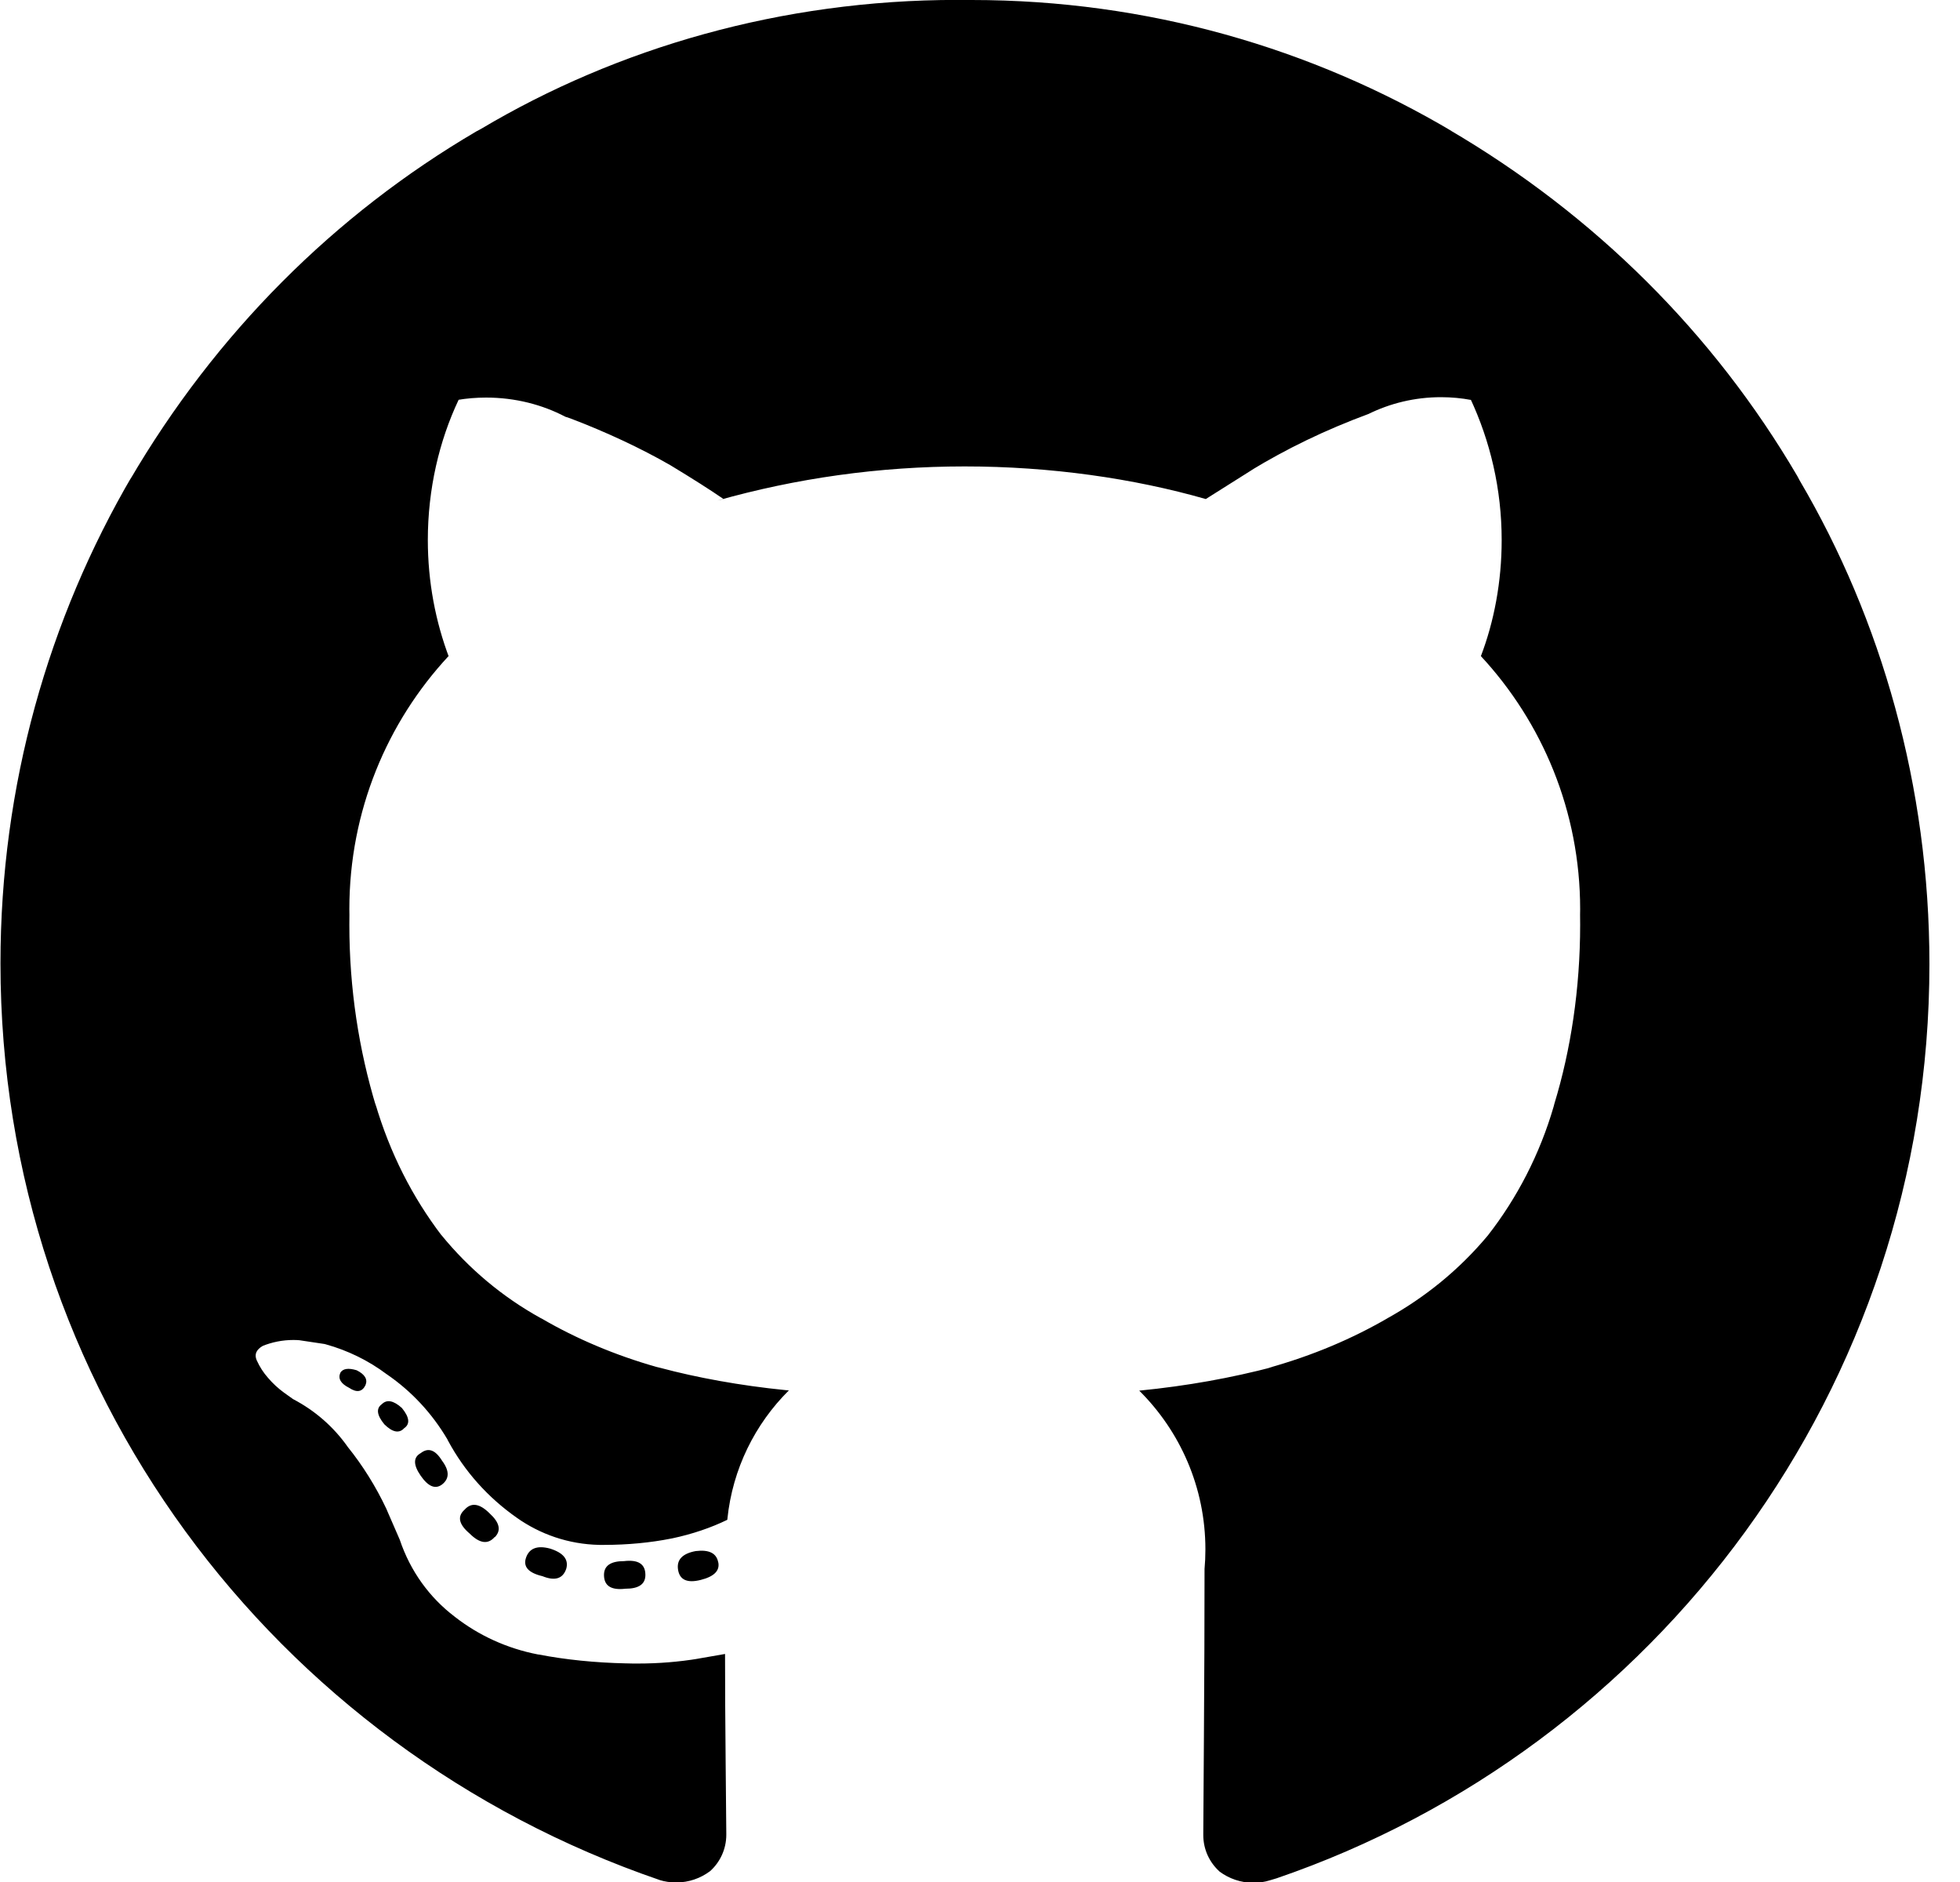
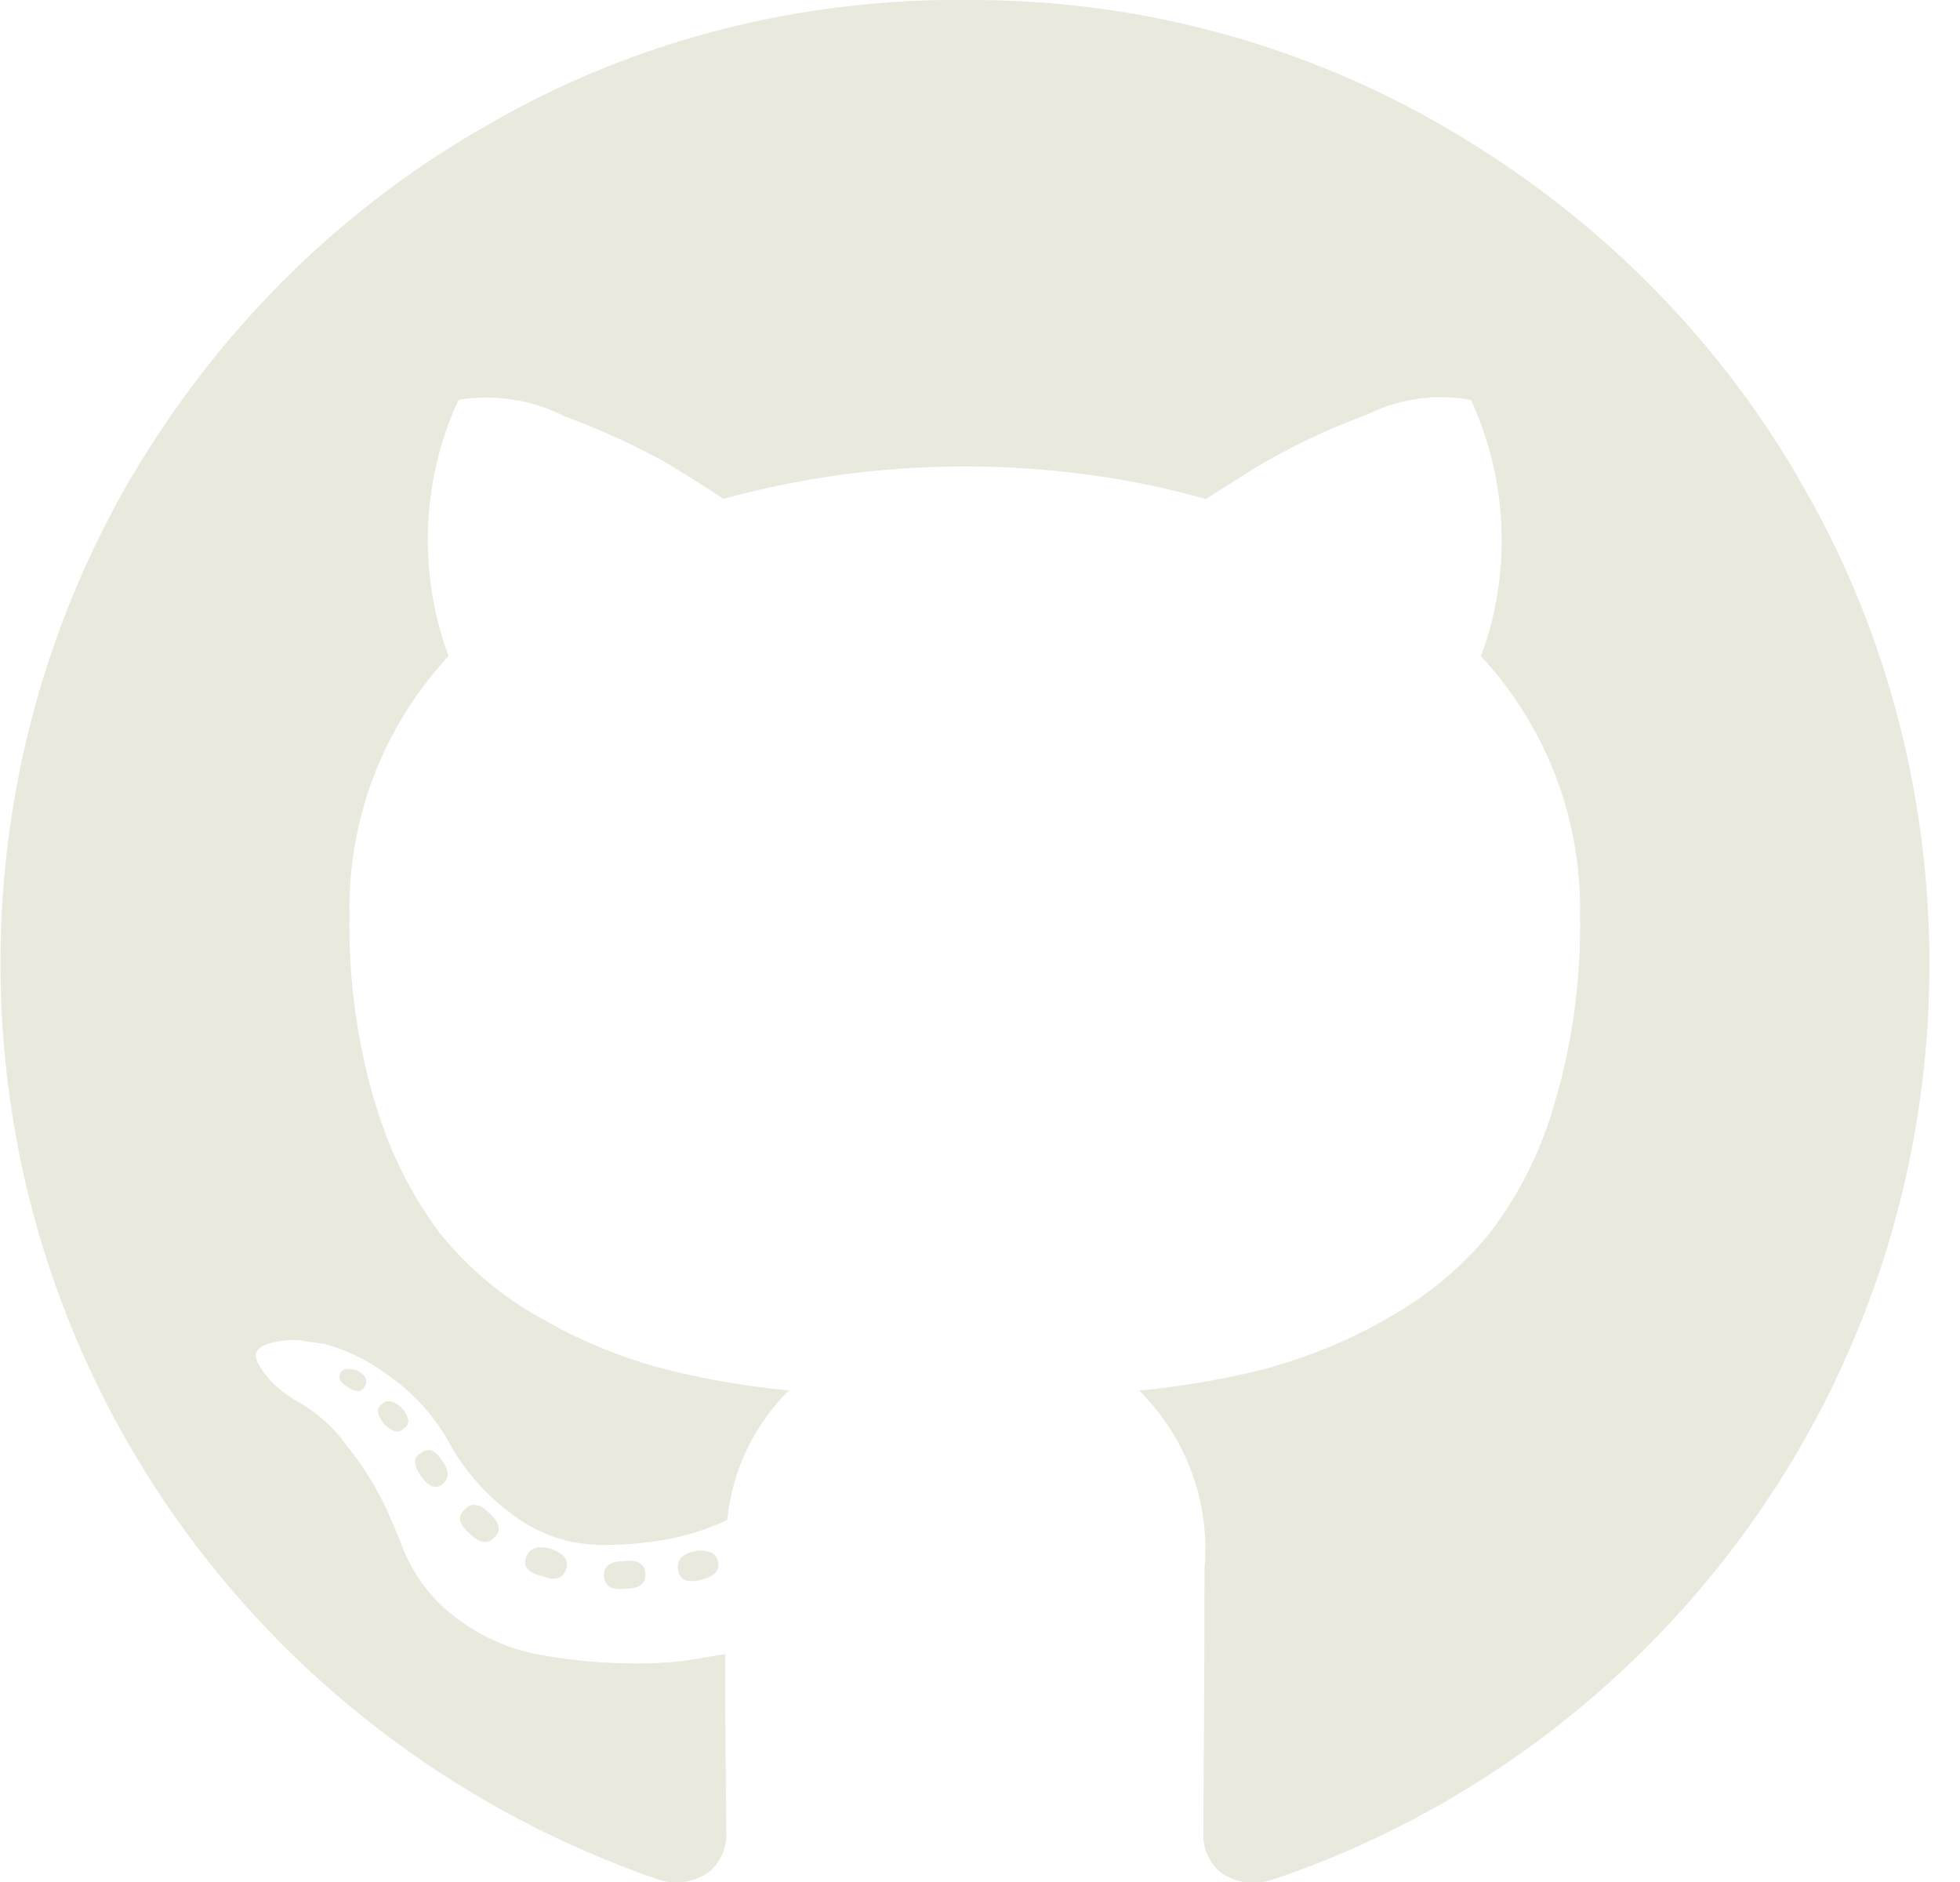
<svg xmlns="http://www.w3.org/2000/svg" viewBox="0 0 25 24" width="25px" height="24px">
-   <path d="m12.301 0h.093c2.242 0 4.34.613 6.137 1.68l-.055-.031c1.871 1.094 3.386 2.609 4.449 4.422l.031.058c1.04 1.769 1.654 3.896 1.654 6.166 0 5.406-3.483 10-8.327 11.658l-.087.026c-.063.02-.135.031-.209.031-.162 0-.312-.054-.433-.144l.002.001c-.128-.115-.208-.281-.208-.466 0-.005 0-.01 0-.014v.001q0-.048.008-1.226t.008-2.154c.007-.075.011-.161.011-.249 0-.792-.323-1.508-.844-2.025.618-.061 1.176-.163 1.718-.305l-.076.017c.573-.16 1.073-.373 1.537-.642l-.031.017c.508-.28.938-.636 1.292-1.058l.006-.007c.372-.476.663-1.036.84-1.645l.009-.035c.209-.683.329-1.468.329-2.281 0-.045 0-.091-.001-.136v.007c0-.022.001-.047.001-.072 0-1.248-.482-2.383-1.269-3.23l.003.003c.168-.44.265-.948.265-1.479 0-.649-.145-1.263-.404-1.814l.011.026c-.115-.022-.246-.035-.381-.035-.334 0-.649.078-.929.216l.012-.005c-.568.21-1.054.448-1.512.726l.038-.022-.609.384c-.922-.264-1.981-.416-3.075-.416s-2.153.152-3.157.436l.081-.02q-.256-.176-.681-.433c-.373-.214-.814-.421-1.272-.595l-.066-.022c-.293-.154-.64-.244-1.009-.244-.124 0-.246.01-.364.03l.013-.002c-.248.524-.393 1.139-.393 1.788 0 .531.097 1.04.275 1.509l-.01-.029c-.785.844-1.266 1.979-1.266 3.227 0 .025 0 .051.001.076v-.004c-.001.039-.001.084-.001.13 0 .809.12 1.591.344 2.327l-.015-.057c.189.643.476 1.202.85 1.693l-.009-.013c.354.435.782.793 1.267 1.062l.022.011c.432.252.933.465 1.46.614l.046.011c.466.125 1.024.227 1.595.284l.046.004c-.431.428-.718 1-.784 1.638l-.001.012c-.207.101-.448.183-.699.236l-.021.004c-.256.051-.549.08-.85.08-.022 0-.044 0-.066 0h.003c-.394-.008-.756-.136-1.055-.348l.006.004c-.371-.259-.671-.595-.881-.986l-.007-.015c-.198-.336-.459-.614-.768-.827l-.009-.006c-.225-.169-.49-.301-.776-.38l-.016-.004-.32-.048c-.023-.002-.05-.003-.077-.003-.14 0-.273.028-.394.077l.007-.003q-.128.072-.08.184c.039.086.087.16.145.225l-.001-.001c.061.072.13.135.205.19l.003.002.112.08c.283.148.516.354.693.603l.004.006c.191.237.359.505.494.792l.01.024.16.368c.135.402.38.738.7.981l.005.004c.3.234.662.402 1.057.478l.016.002c.33.064.714.104 1.106.112h.007c.045.002.097.002.15.002.261 0 .517-.021.767-.062l-.027.004.368-.064q0 .609.008 1.418t.008.873v.014c0 .185-.08.351-.208.466h-.001c-.119.089-.268.143-.431.143-.075 0-.147-.011-.214-.032l.005.001c-4.929-1.689-8.409-6.283-8.409-11.69 0-2.268.612-4.393 1.681-6.219l-.032.058c1.094-1.871 2.609-3.386 4.422-4.449l.058-.031c1.739-1.034 3.835-1.645 6.073-1.645h.098-.005zm-7.64 17.666q.048-.112-.112-.192-.16-.048-.208.032-.048.112.112.192.144.096.208-.032zm.497.545q.112-.08-.032-.256-.16-.144-.256-.048-.112.08.032.256.159.157.256.047zm.48.72q.144-.112 0-.304-.128-.208-.272-.096-.144.08 0 .288t.272.112zm.672.673q.128-.128-.064-.304-.192-.192-.32-.048-.144.128.064.304.192.192.32.044zm.913.4q.048-.176-.208-.256-.24-.064-.304.112t.208.24q.24.097.304-.096zm1.009.08q0-.208-.272-.176-.256 0-.256.176 0 .208.272.176.256.001.256-.175zm.929-.16q-.032-.176-.288-.144-.256.048-.224.24t.288.128.225-.224z" />
+   <path fill="hsla(60, 21%, 89%, 1)" d="m12.301 0h.093c2.242 0 4.34.613 6.137 1.68l-.055-.031c1.871 1.094 3.386 2.609 4.449 4.422l.031.058c1.04 1.769 1.654 3.896 1.654 6.166 0 5.406-3.483 10-8.327 11.658l-.087.026c-.063.02-.135.031-.209.031-.162 0-.312-.054-.433-.144l.002.001c-.128-.115-.208-.281-.208-.466 0-.005 0-.01 0-.014v.001q0-.048.008-1.226t.008-2.154c.007-.075.011-.161.011-.249 0-.792-.323-1.508-.844-2.025.618-.061 1.176-.163 1.718-.305l-.076.017c.573-.16 1.073-.373 1.537-.642l-.031.017c.508-.28.938-.636 1.292-1.058l.006-.007c.372-.476.663-1.036.84-1.645l.009-.035c.209-.683.329-1.468.329-2.281 0-.045 0-.091-.001-.136v.007c0-.022.001-.047.001-.072 0-1.248-.482-2.383-1.269-3.23l.003.003c.168-.44.265-.948.265-1.479 0-.649-.145-1.263-.404-1.814l.011.026c-.115-.022-.246-.035-.381-.035-.334 0-.649.078-.929.216l.012-.005c-.568.21-1.054.448-1.512.726l.038-.022-.609.384c-.922-.264-1.981-.416-3.075-.416s-2.153.152-3.157.436l.081-.02q-.256-.176-.681-.433c-.373-.214-.814-.421-1.272-.595l-.066-.022c-.293-.154-.64-.244-1.009-.244-.124 0-.246.01-.364.03l.013-.002c-.248.524-.393 1.139-.393 1.788 0 .531.097 1.04.275 1.509l-.01-.029c-.785.844-1.266 1.979-1.266 3.227 0 .025 0 .051.001.076v-.004c-.001.039-.001.084-.001.13 0 .809.12 1.591.344 2.327l-.015-.057c.189.643.476 1.202.85 1.693l-.009-.013c.354.435.782.793 1.267 1.062l.022.011c.432.252.933.465 1.46.614l.046.011c.466.125 1.024.227 1.595.284l.046.004c-.431.428-.718 1-.784 1.638l-.001.012c-.207.101-.448.183-.699.236l-.021.004c-.256.051-.549.08-.85.08-.022 0-.044 0-.066 0h.003c-.394-.008-.756-.136-1.055-.348l.006.004c-.371-.259-.671-.595-.881-.986l-.007-.015c-.198-.336-.459-.614-.768-.827l-.009-.006c-.225-.169-.49-.301-.776-.38l-.016-.004-.32-.048c-.023-.002-.05-.003-.077-.003-.14 0-.273.028-.394.077l.007-.003q-.128.072-.08.184c.039.086.087.16.145.225l-.001-.001c.061.072.13.135.205.19l.003.002.112.08c.283.148.516.354.693.603l.004.006c.191.237.359.505.494.792l.01.024.16.368c.135.402.38.738.7.981l.005.004c.3.234.662.402 1.057.478l.016.002c.33.064.714.104 1.106.112h.007c.045.002.097.002.15.002.261 0 .517-.021.767-.062l-.027.004.368-.064q0 .609.008 1.418t.008.873v.014c0 .185-.08.351-.208.466h-.001c-.119.089-.268.143-.431.143-.075 0-.147-.011-.214-.032l.005.001c-4.929-1.689-8.409-6.283-8.409-11.69 0-2.268.612-4.393 1.681-6.219l-.032.058c1.094-1.871 2.609-3.386 4.422-4.449l.058-.031c1.739-1.034 3.835-1.645 6.073-1.645h.098-.005zm-7.64 17.666q.048-.112-.112-.192-.16-.048-.208.032-.048.112.112.192.144.096.208-.032zm.497.545q.112-.08-.032-.256-.16-.144-.256-.048-.112.08.032.256.159.157.256.047zm.48.72q.144-.112 0-.304-.128-.208-.272-.096-.144.08 0 .288t.272.112zm.672.673q.128-.128-.064-.304-.192-.192-.32-.048-.144.128.064.304.192.192.32.044zm.913.4q.048-.176-.208-.256-.24-.064-.304.112t.208.24q.24.097.304-.096zm1.009.08q0-.208-.272-.176-.256 0-.256.176 0 .208.272.176.256.001.256-.175zm.929-.16q-.032-.176-.288-.144-.256.048-.224.24t.288.128.225-.224z" />
</svg>
